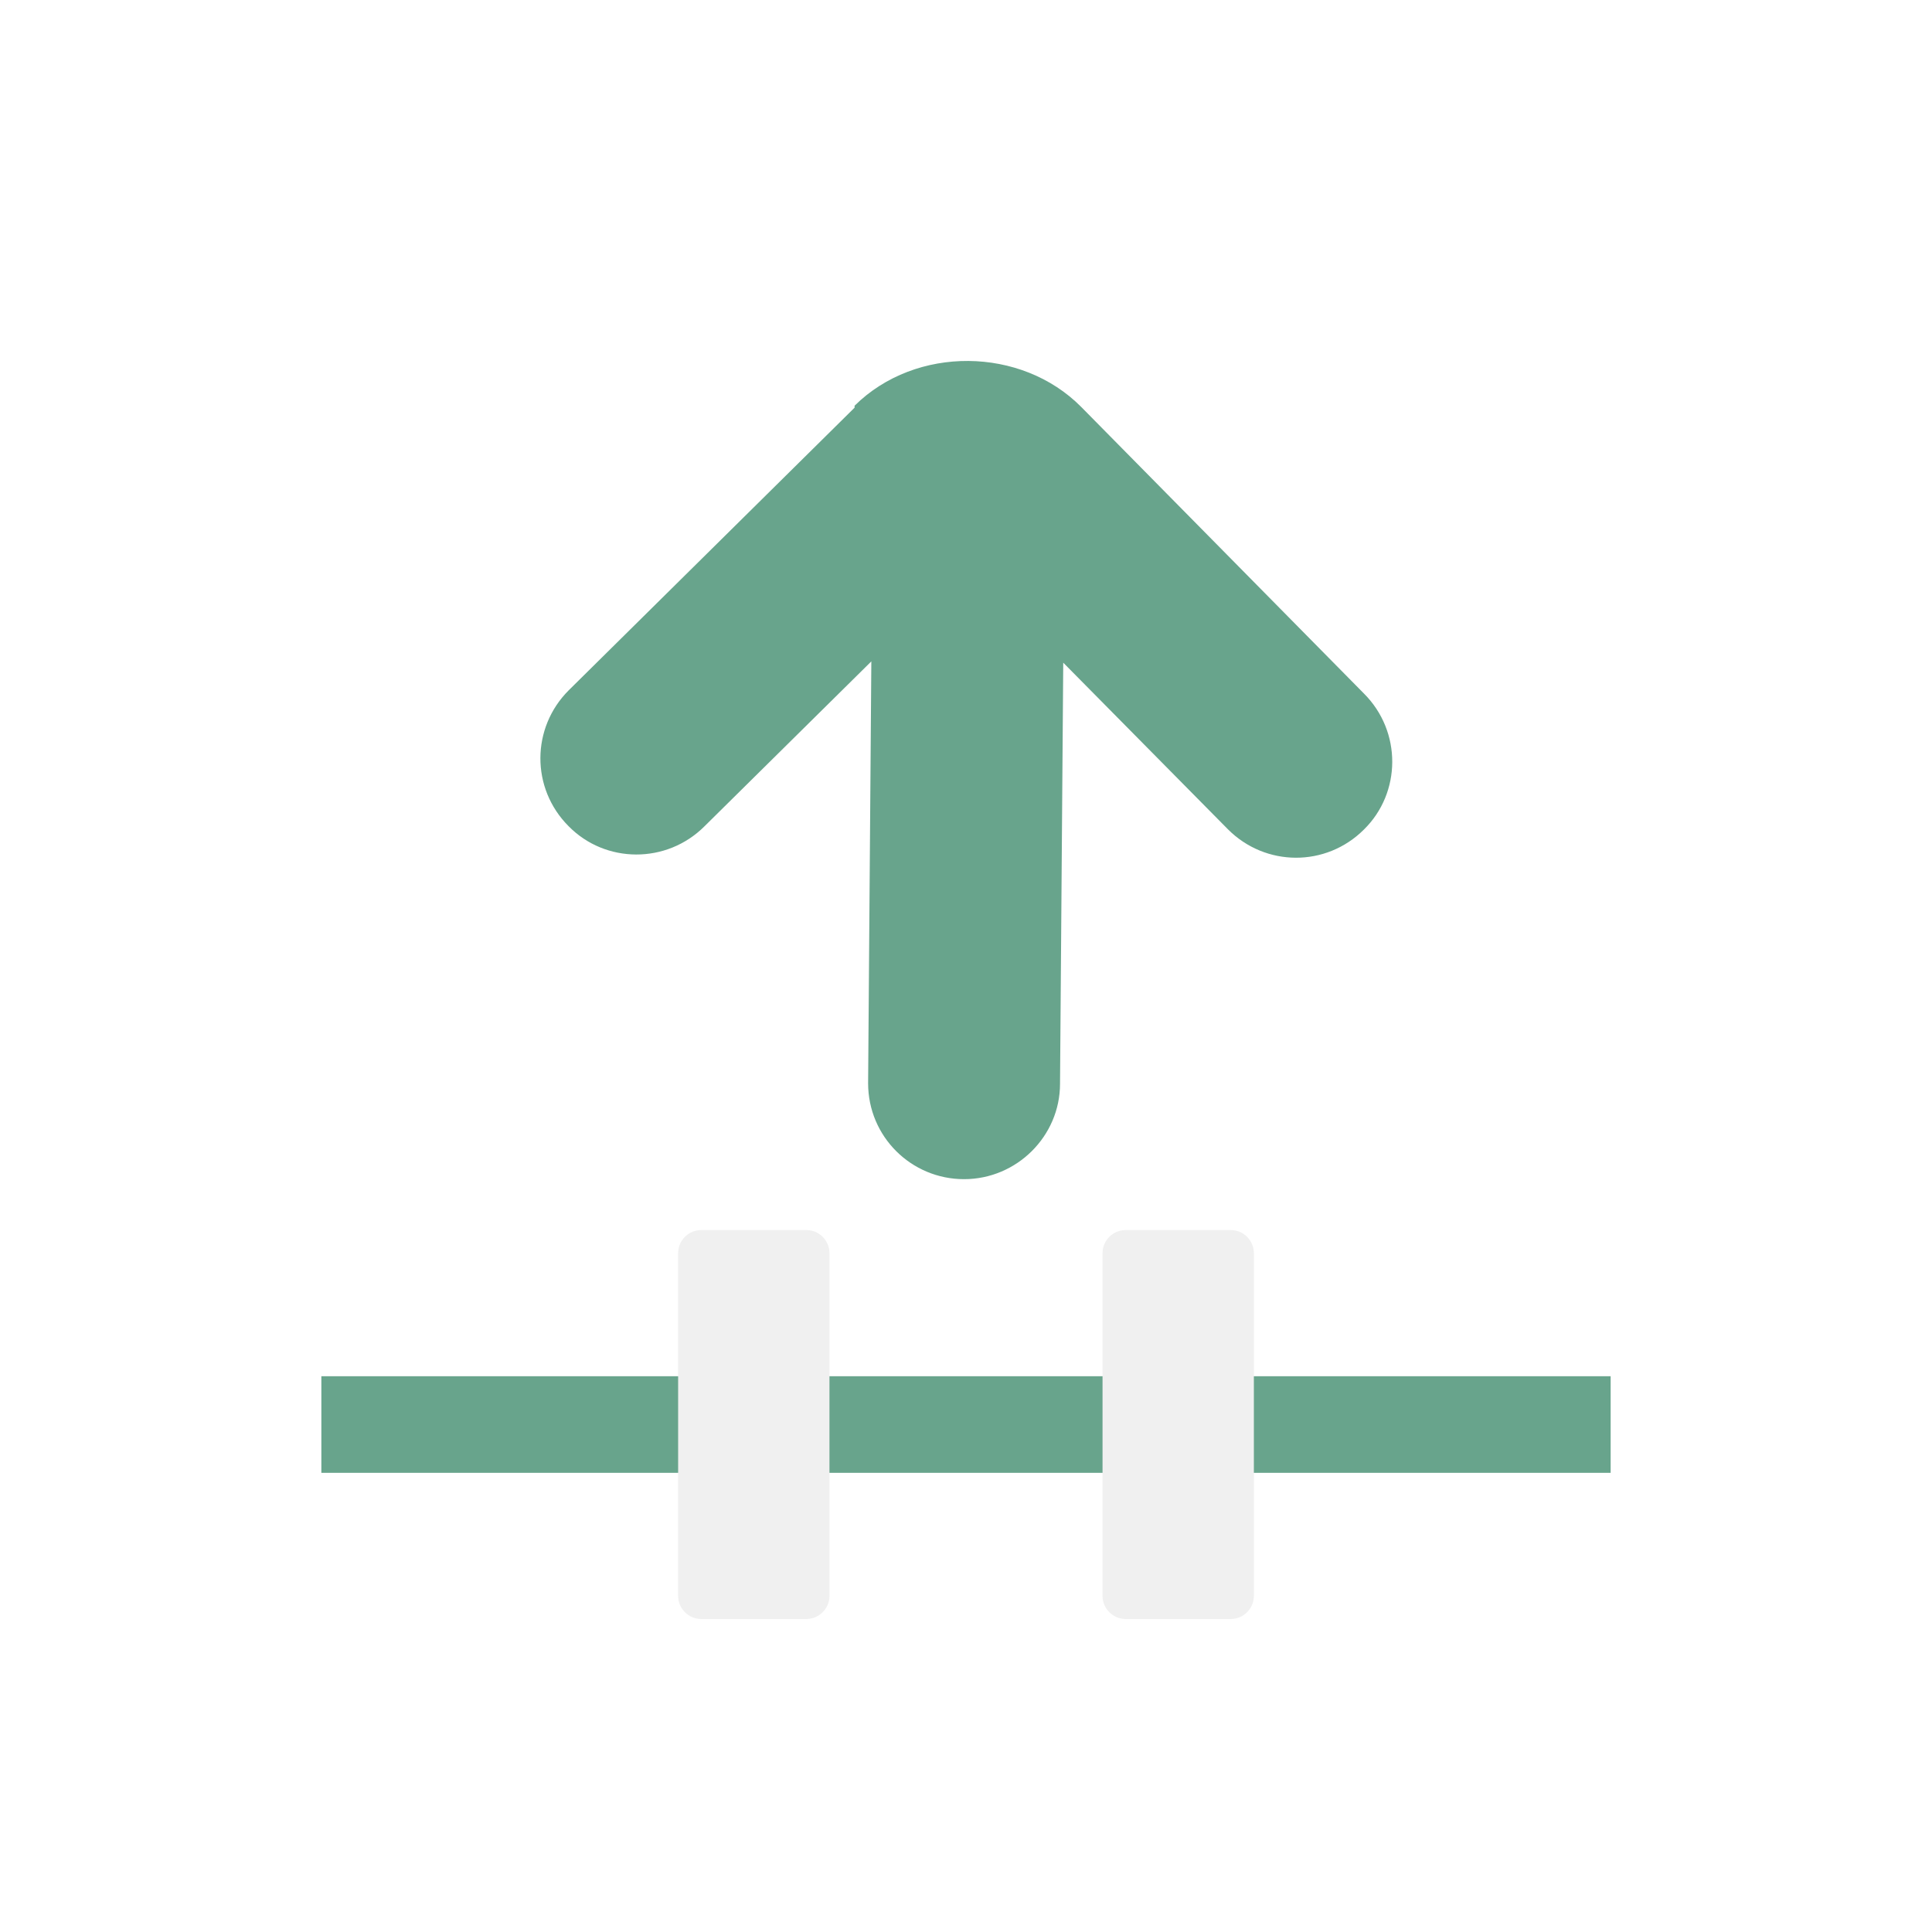
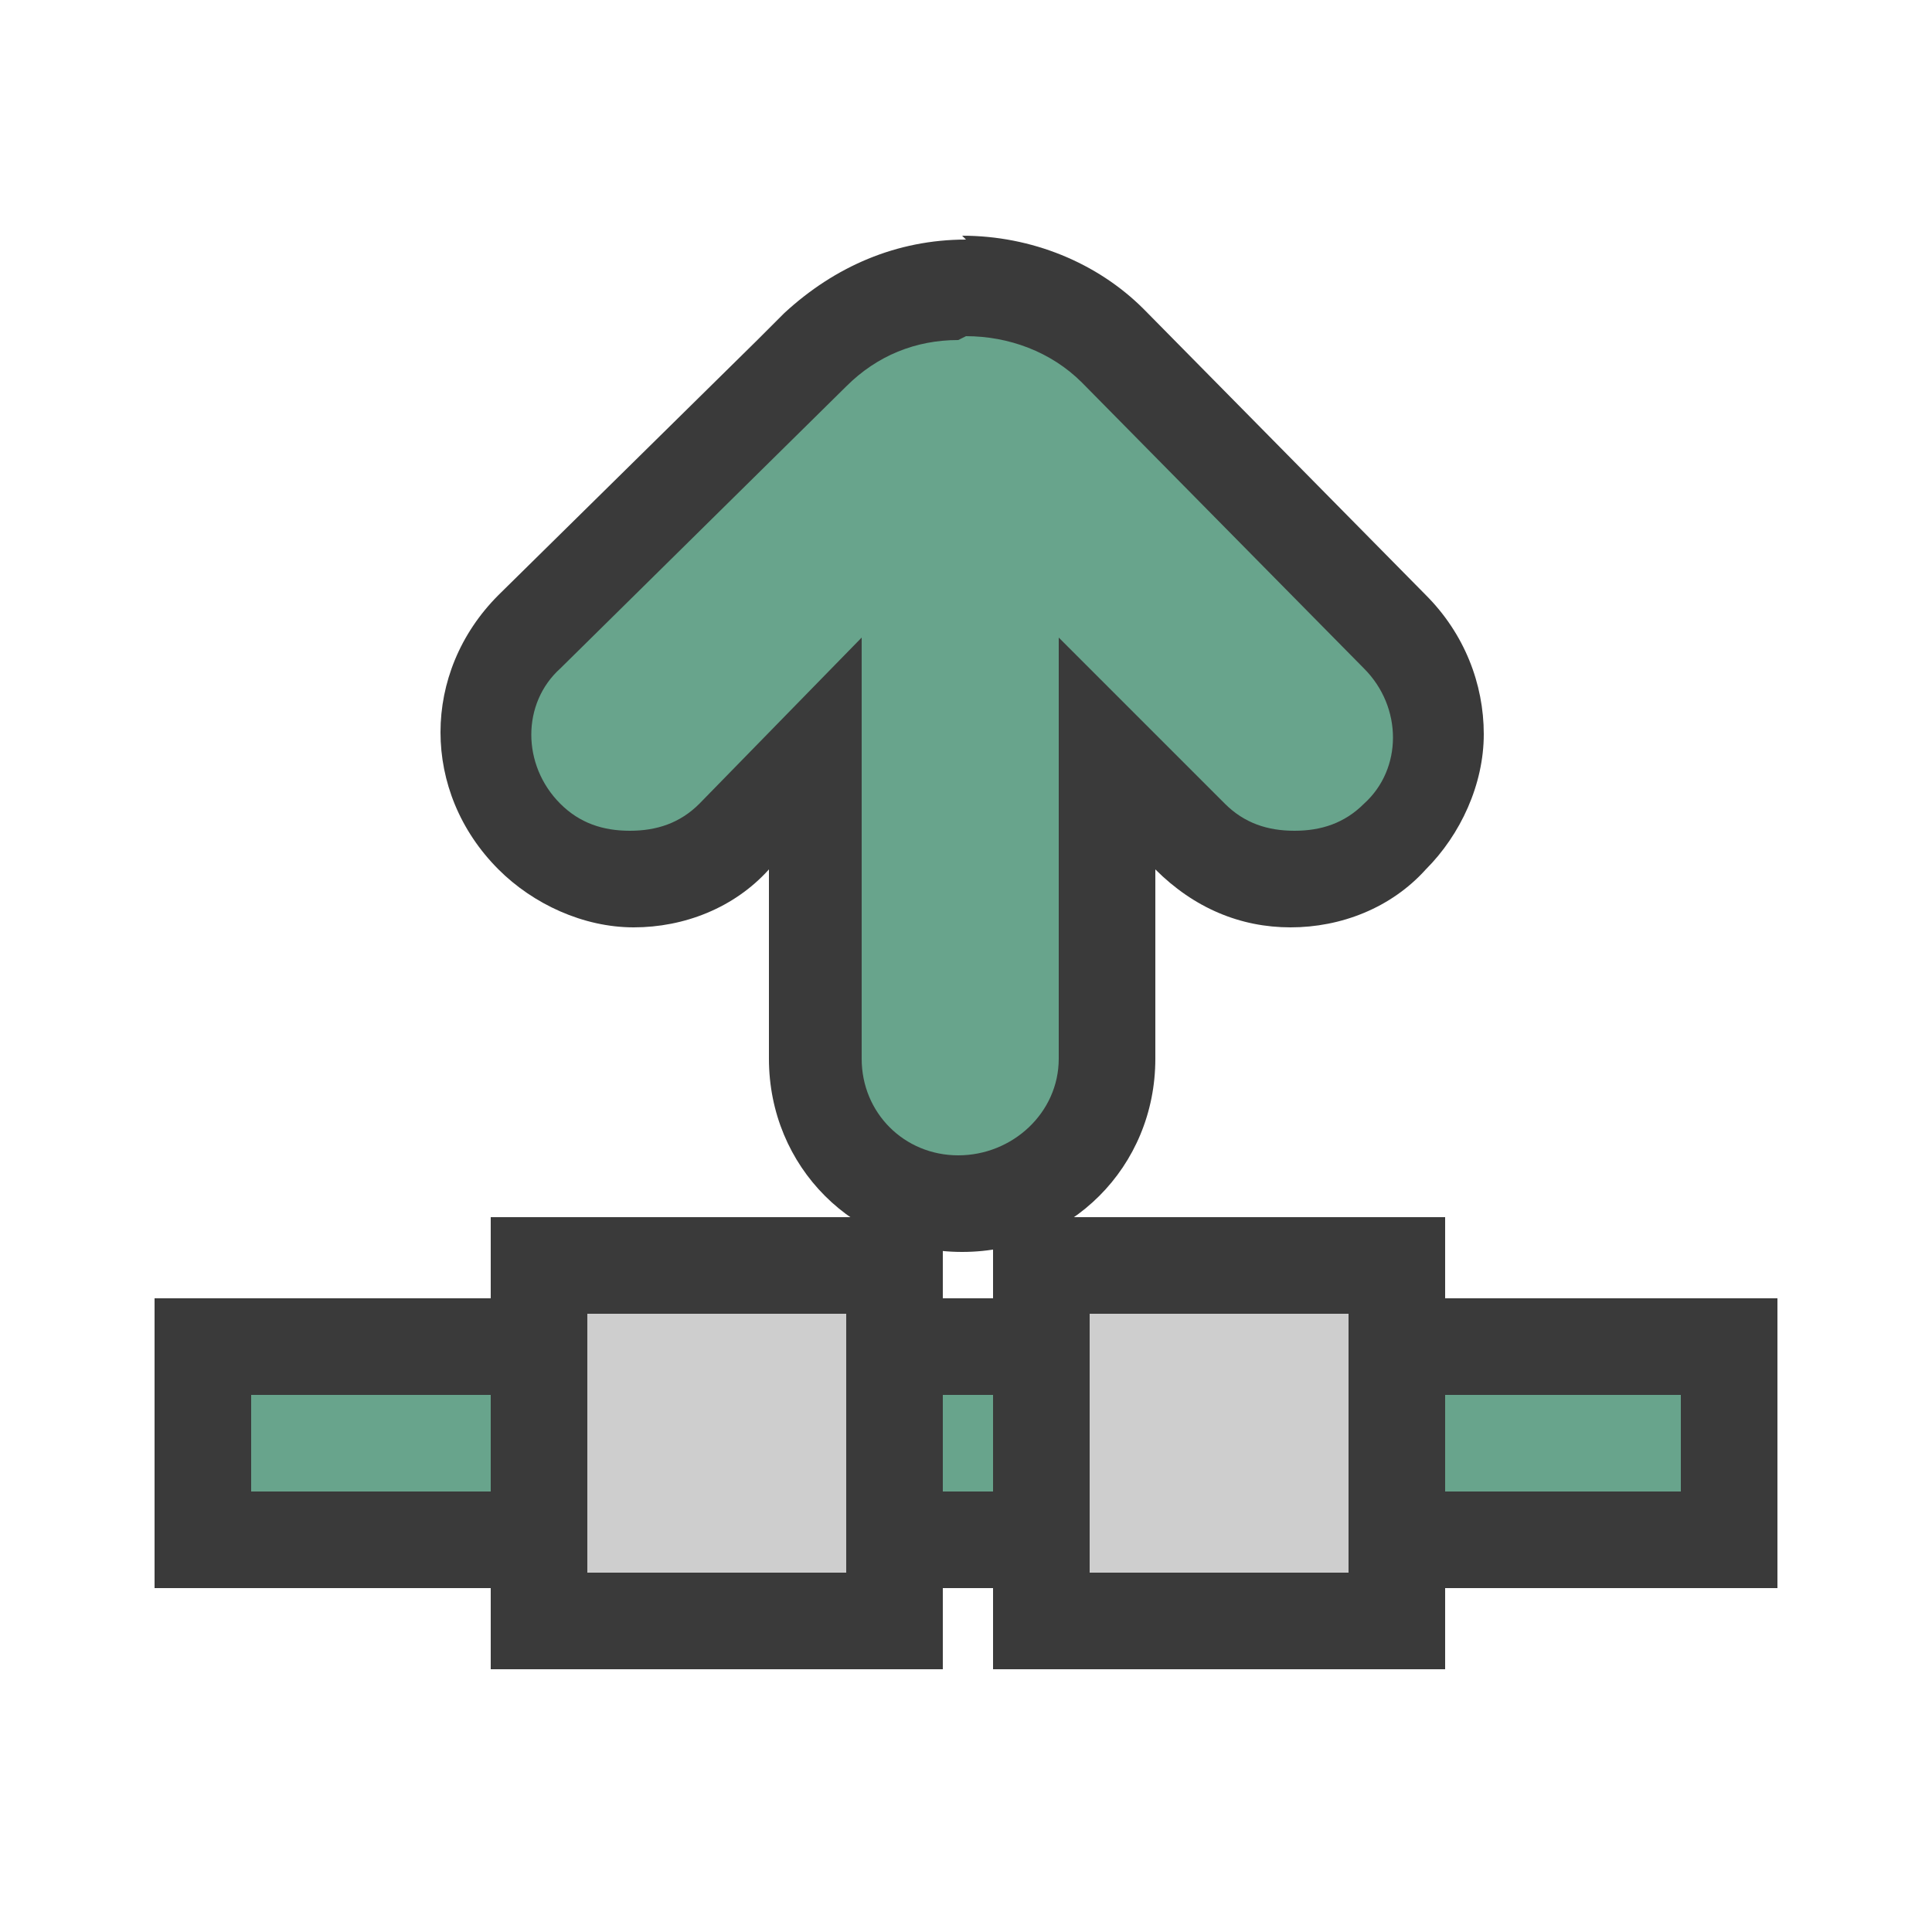
- <svg xmlns="http://www.w3.org/2000/svg" id="Layer_1" version="1.1" viewBox="0 0 30 30">
+ <svg xmlns="http://www.w3.org/2000/svg" id="Layer_1" version="1.1" viewBox="0 0 50 50">
  <defs>
    <style>
      .st0 {
-         fill: #68a48c;
+         fill: #cecece;
      }

      .st1 {
-         fill: #f0f0f0;
+         fill: #3a3a3a;
      }

      .st2 {
-         fill: none;
-         stroke: #68a48c;
-         stroke-miterlimit: 10;
-         stroke-width: 1.5px;
+         fill: #68a48c;
      }
    </style>
  </defs>
-   <path class="st0" d="M13.27,6.33l-4.44,4.39c-.58.58-.59,1.52,0,2.11h0c.57.58,1.52.59,2.11,0l2.59-2.56-.05,6.55c0,.83.67,1.49,1.49,1.49h0c.82,0,1.49-.67,1.49-1.48l.05-6.54,2.56,2.59c.58.58,1.52.59,2.11,0h0c.58-.57.59-1.52,0-2.11l-4.39-4.45c-.93-.94-2.57-.96-3.52-.02h0v.03Z" />
-   <line class="st2" x1="4.99" y1="22.12" x2="25.01" y2="22.12" />
  <g>
-     <rect class="st1" x="17.12" y="19.1" width="2.35" height="6.04" rx=".36" ry=".36" />
-     <rect class="st1" x="10.53" y="19.1" width="2.35" height="6.04" rx=".36" ry=".36" />
+     <rect class="st2" x="5.2" y="34.9" width="39.5" height="5" />
+     <path class="st1" d="M43.5,36.1v2.5H6.5v-2.5h37M46,33.6H4v7.5h42v-7.5h0Z" />
+   </g>
+   <g>
+     <path class="st2" d="M24.9,31.1c-2.1,0-3.7-1.7-3.7-3.7v-7.9c0,0-2.1,2.1-2.1,2.1-.7.7-1.6,1.1-2.6,1.1h0c-1,0-1.9-.4-2.6-1.1-1.4-1.4-1.4-3.8,0-5.3l7-7,.4-.4c1-1,2.3-1.5,3.8-1.5s2.9.6,3.8,1.6l7.3,7.4c.7.7,1.1,1.7,1.1,2.7,0,1-.4,1.9-1.1,2.6-.7.7-1.6,1.1-2.6,1.1s-1.9-.4-2.6-1.1l-2.2-2.2v7.9c0,2-1.7,3.7-3.8,3.7Z" />
+     <path class="st1" d="M25,8.7c1.1,0,2.2.4,3,1.2l7.3,7.4c1,1,1,2.6,0,3.5-.5.5-1.1.7-1.8.7s-1.3-.2-1.8-.7l-4.3-4.3v10.9c0,1.4-1.2,2.5-2.6,2.5s-2.5-1.1-2.5-2.5v-10.9c0,0-4.2,4.3-4.2,4.3-.5.5-1.1.7-1.8.7s-1.3-.2-1.8-.7c-1-1-1-2.6,0-3.5l7.4-7.3h0c.8-.8,1.8-1.2,2.9-1.2M25,6.2c-1.8,0-3.4.7-4.7,1.9l-.7.7h0s-6.7,6.6-6.7,6.6c-2,2-2,5.1,0,7.1.9.9,2.2,1.5,3.5,1.5s2.6-.5,3.5-1.5h0s0,4.9,0,4.9c0,2.8,2.2,5,5,5s5-2.2,5-5v-4.9s0,0,0,0c1,1,2.2,1.5,3.5,1.5s2.6-.5,3.5-1.5c.9-.9,1.5-2.2,1.5-3.5,0-1.3-.5-2.6-1.5-3.6l-7.3-7.4c-1.2-1.2-2.9-1.9-4.7-1.9h0Z" />
+   </g>
+   <g>
+     <g>
+       <rect class="st0" x="26.9" y="32.8" width="9.2" height="9.2" />
+       <path class="st1" d="M34.9,34v6.7h-6.7v-6.7h6.7M37.4,31.5h-11.7v11.7h11.7v-11.7h0Z" />
+     </g>
+     <g>
+       <rect class="st0" x="13.9" y="32.8" width="9.2" height="9.2" />
+       <path class="st1" d="M21.9,34v6.7h-6.7v-6.7h6.7M24.4,31.5h-11.7v11.7h11.7v-11.7h0Z" />
+     </g>
  </g>
</svg>
